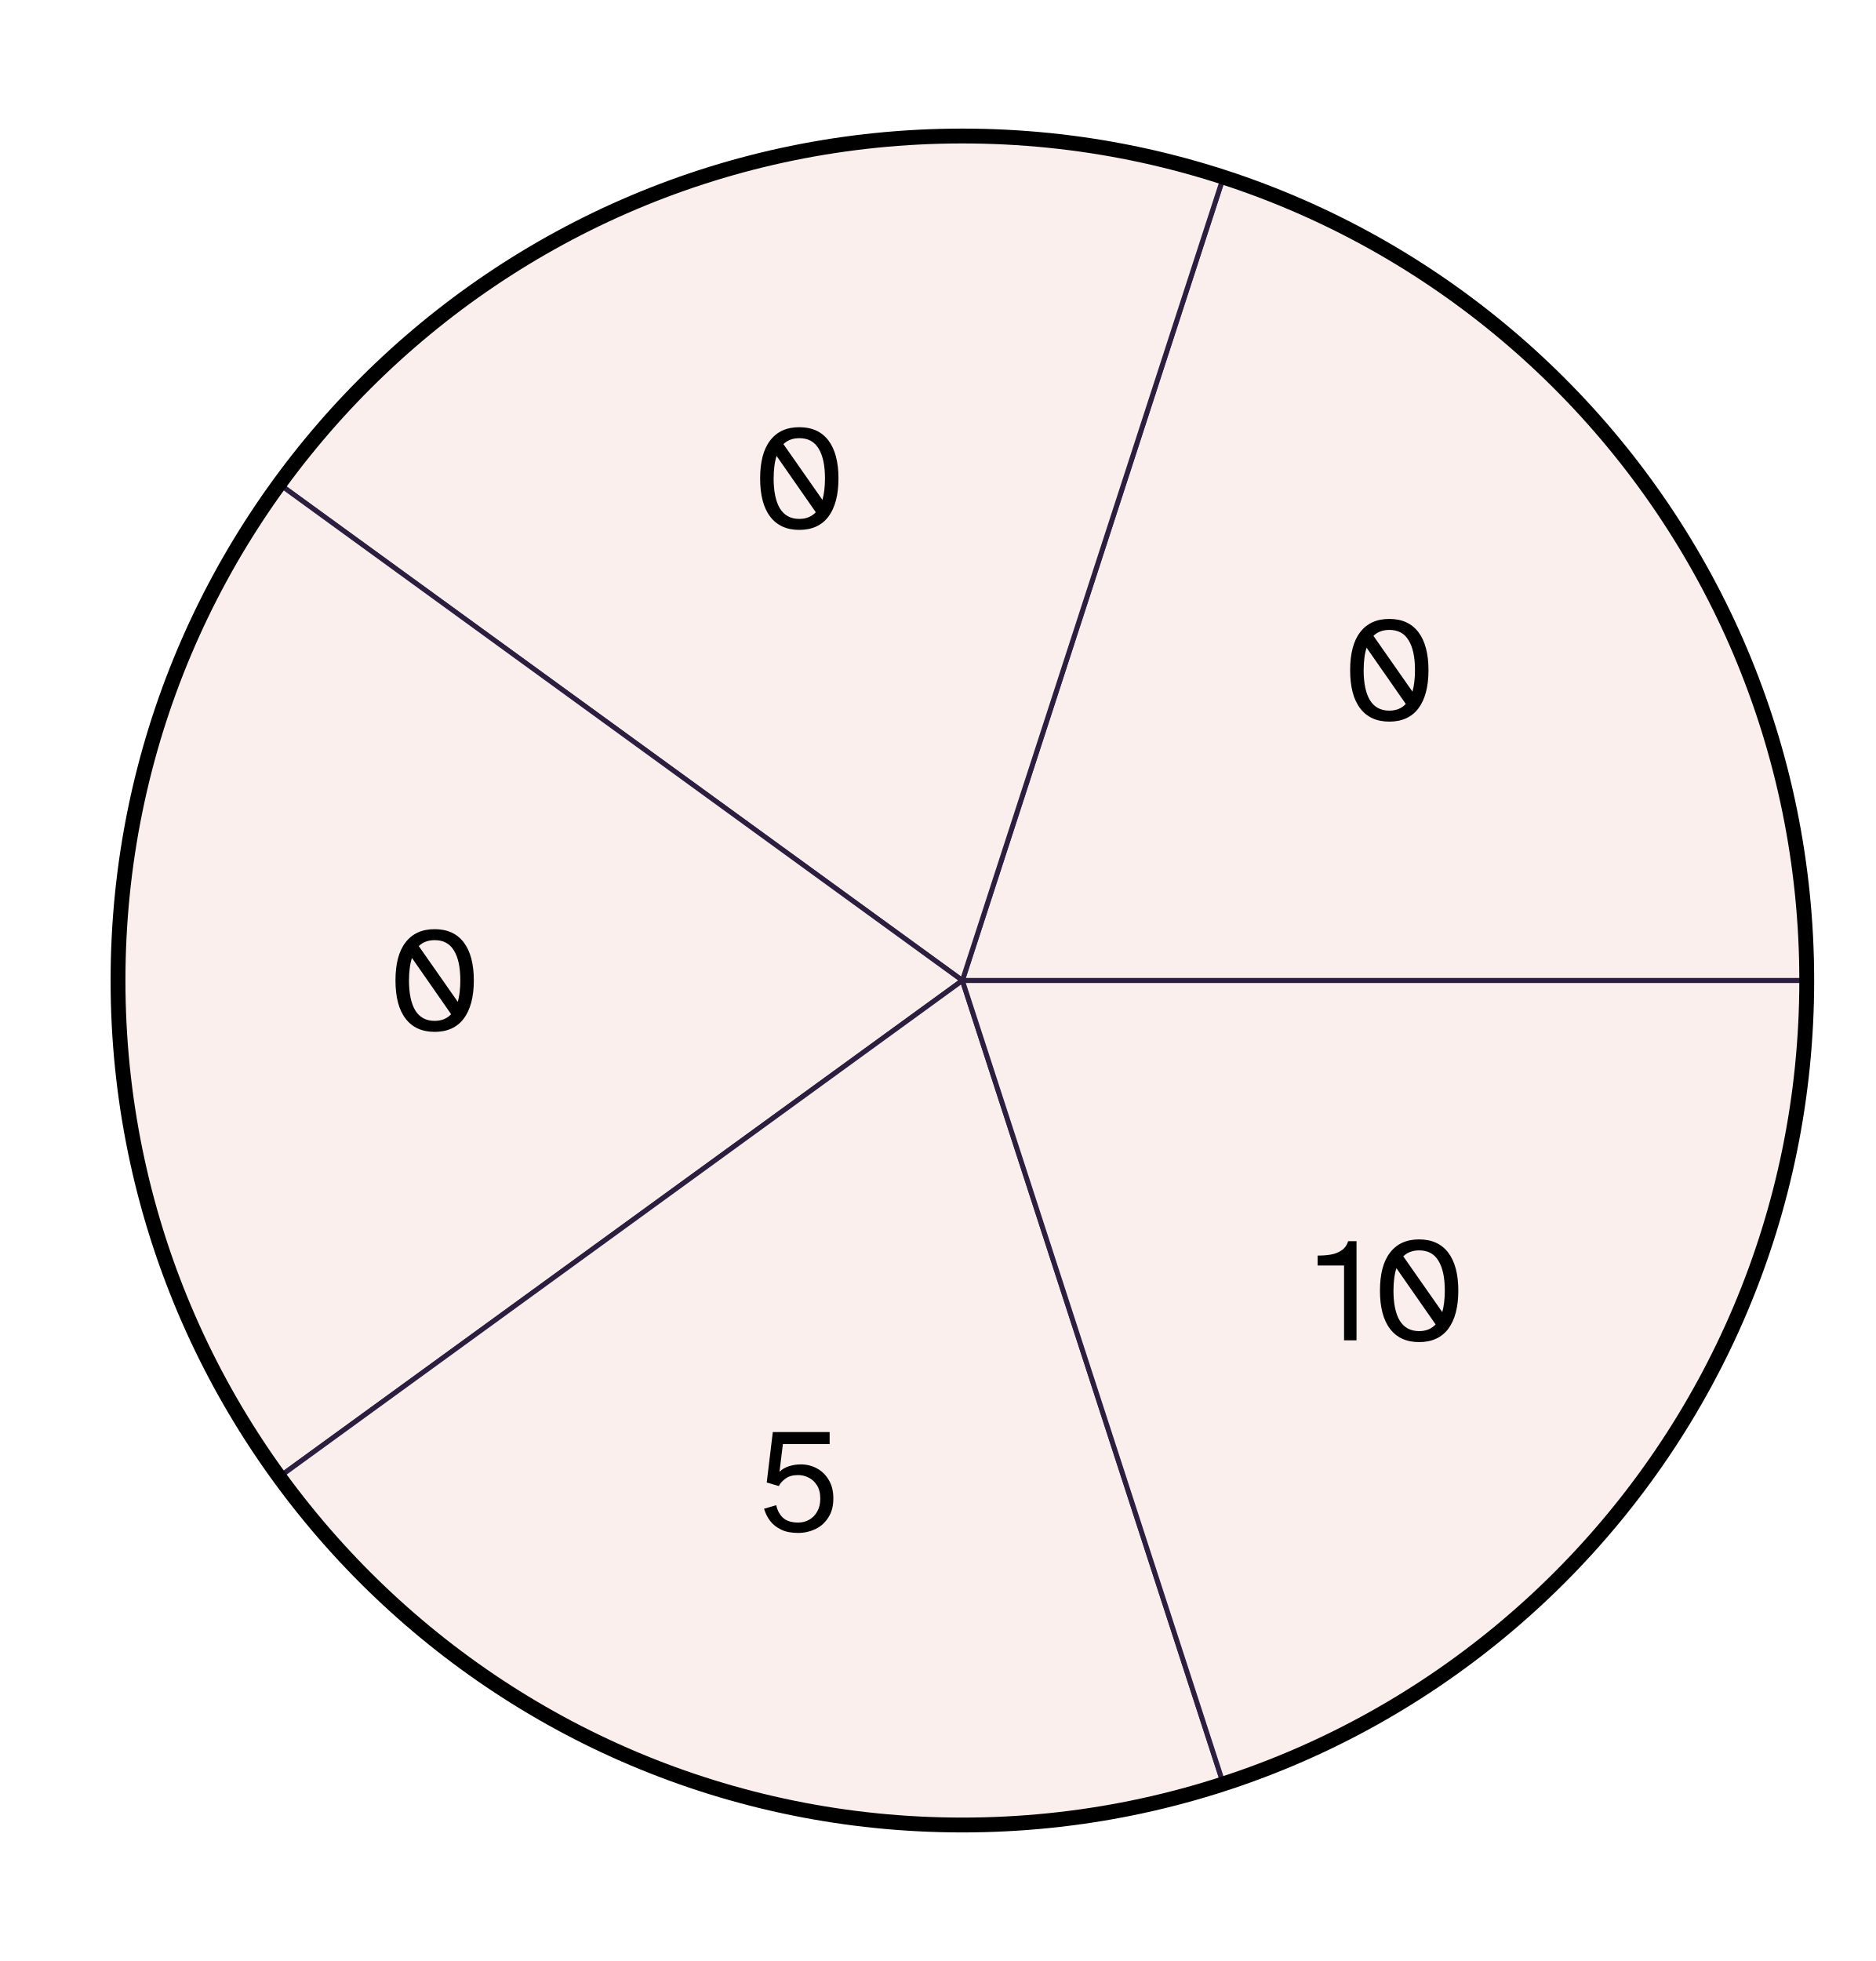
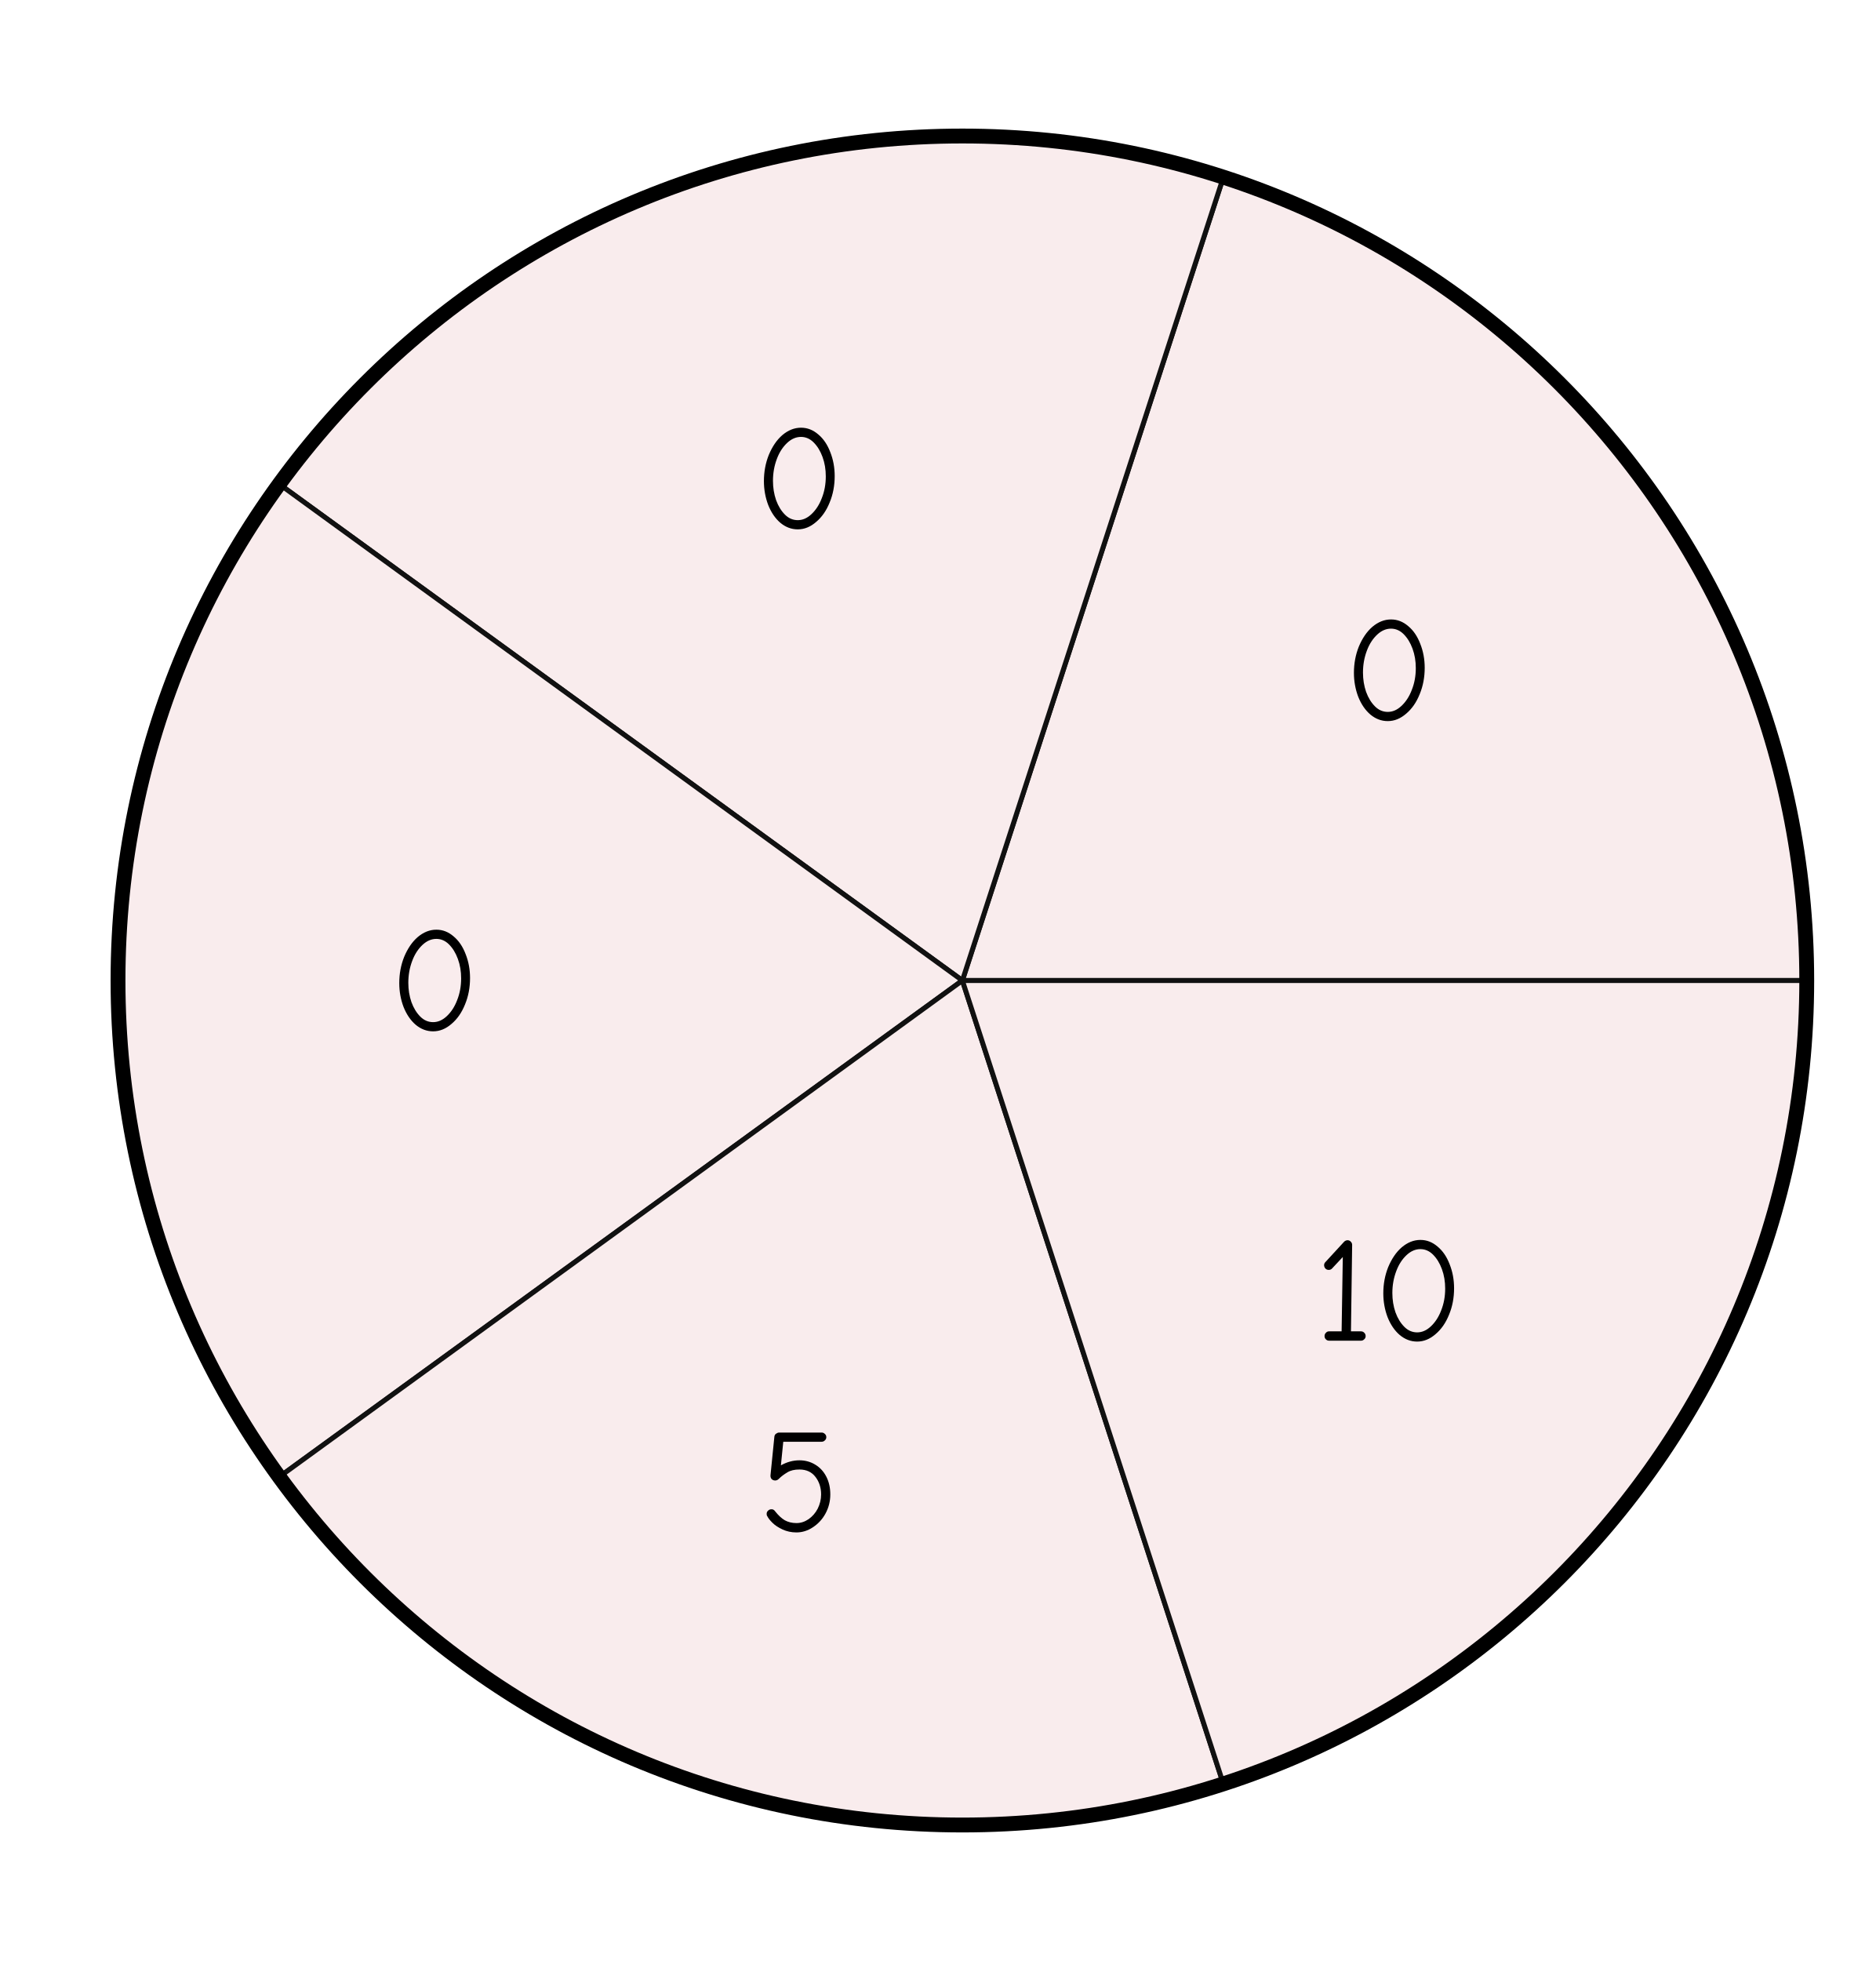
<svg xmlns="http://www.w3.org/2000/svg" xmlns:xlink="http://www.w3.org/1999/xlink" version="1.1" width="151.15" height="157.98" viewBox="0 0 151.15 157.98">
  <defs>
-     <path id="font_1_5" d="M.324-.012C.238-.012 .173 .018 .128 .077 .082 .137 .06 .223 .06 .335 .06 .446 .082 .532 .128 .591 .173 .65 .238 .68 .324 .68 .41 .68 .475 .65 .52 .591 .565 .532 .588 .446 .588 .335 .588 .223 .565 .137 .52 .077 .475 .018 .41-.012 .324-.012M.48 .19C.491 .23 .497 .278 .497 .335 .497 .422 .483 .489 .454 .536 .426 .583 .383 .606 .324 .606 .281 .606 .245 .593 .217 .566L.48 .19M.324 .062C.37 .062 .407 .077 .435 .107L.171 .486C.164 .465 .159 .442 .156 .417 .153 .392 .151 .364 .151 .335 .151 .248 .165 .18 .193 .133 .222 .086 .265 .062 .324 .062Z" />
-     <path id="font_1_10" d="M.284-.012C.239-.012 .201-.005 .17 .01 .139 .025 .114 .044 .095 .069 .076 .094 .063 .121 .054 .151L.136 .175C.144 .138 .16 .11 .183 .089 .207 .068 .241 .058 .284 .058 .311 .058 .335 .064 .358 .077 .381 .09 .399 .108 .412 .132 .426 .156 .433 .185 .433 .219 .433 .256 .425 .287 .41 .31 .395 .333 .377 .35 .354 .361 .331 .373 .307 .378 .283 .378 .248 .378 .22 .37 .198 .354 .176 .337 .161 .321 .154 .304L.072 .328 .113 .668H.496V.587H.181L.158 .4C.175 .417 .197 .43 .223 .438 .248 .446 .275 .45 .302 .45 .341 .45 .377 .441 .41 .423 .444 .405 .47 .379 .49 .345 .511 .311 .521 .269 .521 .22 .521 .169 .51 .127 .487 .092 .465 .057 .436 .031 .4 .014 .364-.003 .325-.012 .284-.012Z" />
-     <path id="font_1_6" d="M.22 0V.504H.042V.571C.074 .571 .104 .573 .132 .578 .159 .583 .183 .592 .203 .606 .224 .62 .239 .641 .248 .668H.304V0H.22Z" />
+     <path id="font_1_19" d="M.294-.006C.251-.006 .212 .009 .177 .038 .142 .068 .115 .108 .095 .158 .076 .208 .066 .262 .066 .319 .066 .382 .077 .441 .099 .496 .122 .551 .152 .596 .19 .629 .229 .662 .271 .679 .316 .679 .359 .679 .397 .664 .432 .634 .467 .605 .494 .565 .513 .515 .533 .465 .543 .411 .543 .353 .543 .29 .532 .23 .509 .175 .487 .12 .457 .077 .418 .044 .38 .011 .339-.006 .294-.006M.294 .056C.327 .056 .357 .069 .386 .096 .415 .123 .439 .159 .456 .204 .474 .249 .483 .298 .483 .351 .483 .398 .476 .441 .461 .482 .446 .523 .426 .555 .401 .58 .376 .605 .347 .617 .316 .617 .283 .617 .252 .604 .223 .577 .194 .55 .17 .514 .153 .468 .136 .423 .127 .374 .127 .321 .127 .275 .134 .232 .148 .191 .163 .15 .183 .118 .208 .093 .233 .068 .262 .056 .294 .056Z" />
+     <path id="font_1_24" d="M.252-.006C.217-.006 .186 .001 .158 .014 .13 .027 .107 .042 .09 .059 .073 .076 .061 .091 .055 .104 .052 .107 .051 .112 .051 .119 .051 .128 .054 .135 .061 .141 .067 .147 .074 .15 .083 .15 .09 .15 .095 .149 .098 .146 .102 .144 .106 .14 .11 .134 .13 .109 .151 .089 .173 .076 .195 .064 .221 .057 .252 .057 .281 .057 .308 .066 .333 .083 .359 .101 .38 .125 .395 .154 .41 .184 .418 .216 .418 .25 .418 .296 .405 .336 .38 .368 .355 .401 .319 .418 .272 .418 .239 .418 .212 .412 .191 .399 .169 .386 .15 .372 .133 .355 .126 .348 .118 .344 .109 .344 .099 .344 .091 .347 .084 .354 .078 .362 .076 .37 .077 .38L.103 .639C.104 .647 .107 .654 .114 .659 .121 .664 .128 .667 .135 .667H.421C.43 .667 .437 .664 .443 .658 .45 .652 .453 .645 .453 .636 .453 .627 .45 .62 .443 .614 .437 .608 .43 .605 .421 .605H.163L.147 .446C.188 .469 .23 .48 .272 .48 .311 .48 .347 .47 .378 .451 .41 .432 .435 .405 .453 .37 .471 .335 .48 .295 .48 .25 .48 .204 .469 .161 .448 .122 .427 .083 .398 .052 .363 .029 .329 .006 .291-.006 .252-.006Z" />
+     <path id="font_1_20" d="M.097 0C.088 0 .081 .003 .075 .009 .069 .015 .066 .022 .066 .031 .066 .04 .069 .047 .075 .053 .081 .06 .088 .063 .097 .063H.181L.189 .564 .117 .487C.111 .48 .103 .477 .094 .477 .085 .477 .078 .48 .072 .486 .066 .493 .063 .5 .063 .509 .063 .517 .066 .524 .072 .53L.198 .667C.201 .67 .204 .672 .208 .674 .213 .676 .217 .677 .22 .677 .229 .677 .237 .674 .243 .667 .249 .661 .252 .654 .252 .645L.244 .063H.31C.32 .063 .328 .06 .334 .053 .34 .047 .343 .04 .343 .031 .343 .022 .34 .015 .333 .009 .327 .003 .32 0 .312 0H.097Z" />
  </defs>
-   <path transform="matrix(1,0,0,-1,77.542,78.991)" d="M0 0H68.033C68.033 29.471 49.052 55.596 21.023 64.703Z" fill="#fbefed" />
-   <path transform="matrix(1,0,0,-1,77.542,78.991)" stroke-width=".399" stroke-linecap="butt" stroke-miterlimit="10" stroke-linejoin="miter" fill="none" stroke="#2b1e3f" d="M0 0H68.033C68.033 29.471 49.052 55.596 21.023 64.703Z" />
-   <use data-text="0" xlink:href="#font_1_5" transform="matrix(11.9552,0,0,-11.9552,108.068,57.991)" />
-   <path transform="matrix(1,0,0,-1,77.542,78.991)" d="M0 0 21.023 64.703C-7.005 73.81-37.717 63.831-55.04 39.988Z" fill="#fbefed" />
-   <path transform="matrix(1,0,0,-1,77.542,78.991)" stroke-width=".399" stroke-linecap="butt" stroke-miterlimit="10" stroke-linejoin="miter" fill="none" stroke="#2b1e3f" d="M0 0 21.023 64.703C-7.005 73.81-37.717 63.831-55.04 39.988Z" />
-   <use data-text="0" xlink:href="#font_1_5" transform="matrix(11.9552,0,0,-11.9552,60.529,42.545)" />
-   <path transform="matrix(1,0,0,-1,77.542,78.991)" d="M0 0-55.04 39.988C-72.362 16.145-72.362-16.146-55.04-39.989Z" fill="#fbefed" />
-   <path transform="matrix(1,0,0,-1,77.542,78.991)" stroke-width=".399" stroke-linecap="butt" stroke-miterlimit="10" stroke-linejoin="miter" fill="none" stroke="#2b1e3f" d="M0 0-55.04 39.988C-72.362 16.145-72.362-16.146-55.04-39.989Z" />
-   <use data-text="0" xlink:href="#font_1_5" transform="matrix(11.9552,0,0,-11.9552,31.148,82.984)" />
-   <path transform="matrix(1,0,0,-1,77.542,78.991)" d="M0 0-55.04-39.988C-37.717-63.831-7.005-73.81 21.024-64.703Z" fill="#fbefed" />
-   <path transform="matrix(1,0,0,-1,77.542,78.991)" stroke-width=".399" stroke-linecap="butt" stroke-miterlimit="10" stroke-linejoin="miter" fill="none" stroke="#2b1e3f" d="M0 0-55.04-39.988C-37.717-63.831-7.005-73.81 21.024-64.703Z" />
-   <use data-text="5" xlink:href="#font_1_10" transform="matrix(11.9552,0,0,-11.9552,60.917,123.352)" />
-   <path transform="matrix(1,0,0,-1,77.542,78.991)" d="M0 0 21.023-64.703C49.052-55.596 68.032-29.471 68.032 0Z" fill="#fbefed" />
-   <path transform="matrix(1,0,0,-1,77.542,78.991)" stroke-width=".399" stroke-linecap="butt" stroke-miterlimit="10" stroke-linejoin="miter" fill="none" stroke="#2b1e3f" d="M0 0 21.023-64.703C49.052-55.596 68.032-29.471 68.032 0Z" />
-   <use data-text="1" xlink:href="#font_1_6" transform="matrix(11.9552,0,0,-11.9552,105.665,107.977)" />
-   <use data-text="0" xlink:href="#font_1_5" transform="matrix(11.9552,0,0,-11.9552,110.471,107.977)" />
+   <path transform="matrix(1,0,0,-1,77.542,78.991)" d="M0 0H68.033C68.033 29.471 49.052 55.596 21.023 64.703Z" fill="#f9eced" />
+   <path transform="matrix(1,0,0,-1,77.542,78.991)" stroke-width=".399" stroke-linecap="butt" stroke-miterlimit="10" stroke-linejoin="miter" fill="none" stroke="#111111" d="M0 0H68.033C68.033 29.471 49.052 55.596 21.023 64.703Z" />
+   <use data-text="0" xlink:href="#font_1_19" transform="matrix(11.9552,0,0,-11.9552,108.301,58.021)" />
+   <path transform="matrix(1,0,0,-1,77.542,78.991)" d="M0 0 21.023 64.703C-7.005 73.81-37.717 63.831-55.04 39.988Z" fill="#f9eced" />
+   <path transform="matrix(1,0,0,-1,77.542,78.991)" stroke-width=".399" stroke-linecap="butt" stroke-miterlimit="10" stroke-linejoin="miter" fill="none" stroke="#111111" d="M0 0 21.023 64.703C-7.005 73.81-37.717 63.831-55.04 39.988Z" />
+   <use data-text="0" xlink:href="#font_1_19" transform="matrix(11.9552,0,0,-11.9552,60.762,42.574)" />
+   <path transform="matrix(1,0,0,-1,77.542,78.991)" d="M0 0-55.04 39.988C-72.362 16.145-72.362-16.146-55.04-39.989Z" fill="#f9eced" />
+   <path transform="matrix(1,0,0,-1,77.542,78.991)" stroke-width=".399" stroke-linecap="butt" stroke-miterlimit="10" stroke-linejoin="miter" fill="none" stroke="#111111" d="M0 0-55.04 39.988C-72.362 16.145-72.362-16.146-55.04-39.989Z" />
+   <use data-text="0" xlink:href="#font_1_19" transform="matrix(11.9552,0,0,-11.9552,31.381,83.014)" />
+   <path transform="matrix(1,0,0,-1,77.542,78.991)" d="M0 0-55.04-39.988C-37.717-63.831-7.005-73.81 21.024-64.703Z" fill="#f9eced" />
+   <path transform="matrix(1,0,0,-1,77.542,78.991)" stroke-width=".399" stroke-linecap="butt" stroke-miterlimit="10" stroke-linejoin="miter" fill="none" stroke="#111111" d="M0 0-55.04-39.988C-37.717-63.831-7.005-73.81 21.024-64.703Z" />
+   <use data-text="5" xlink:href="#font_1_24" transform="matrix(11.9552,0,0,-11.9552,61.162,123.382)" />
+   <path transform="matrix(1,0,0,-1,77.542,78.991)" d="M0 0 21.023-64.703C49.052-55.596 68.032-29.471 68.032 0Z" fill="#f9eced" />
+   <path transform="matrix(1,0,0,-1,77.542,78.991)" stroke-width=".399" stroke-linecap="butt" stroke-miterlimit="10" stroke-linejoin="miter" fill="none" stroke="#111111" d="M0 0 21.023-64.703C49.052-55.596 68.032-29.471 68.032 0Z" />
+   <use data-text="1" xlink:href="#font_1_20" transform="matrix(11.9552,0,0,-11.9552,105.934,108.007)" />
+   <use data-text="0" xlink:href="#font_1_19" transform="matrix(11.9552,0,0,-11.9552,110.6683,108.007)" />
  <path transform="matrix(1,0,0,-1,77.542,78.991)" stroke-width="1.196" stroke-linecap="butt" stroke-miterlimit="10" stroke-linejoin="miter" fill="none" stroke="#000000" d="M68.033 0C68.033 37.574 37.574 68.033 0 68.033-37.574 68.033-68.033 37.574-68.033 0-68.033-37.574-37.574-68.033 0-68.033 37.574-68.033 68.033-37.574 68.033 0ZM0 0" />
</svg>
